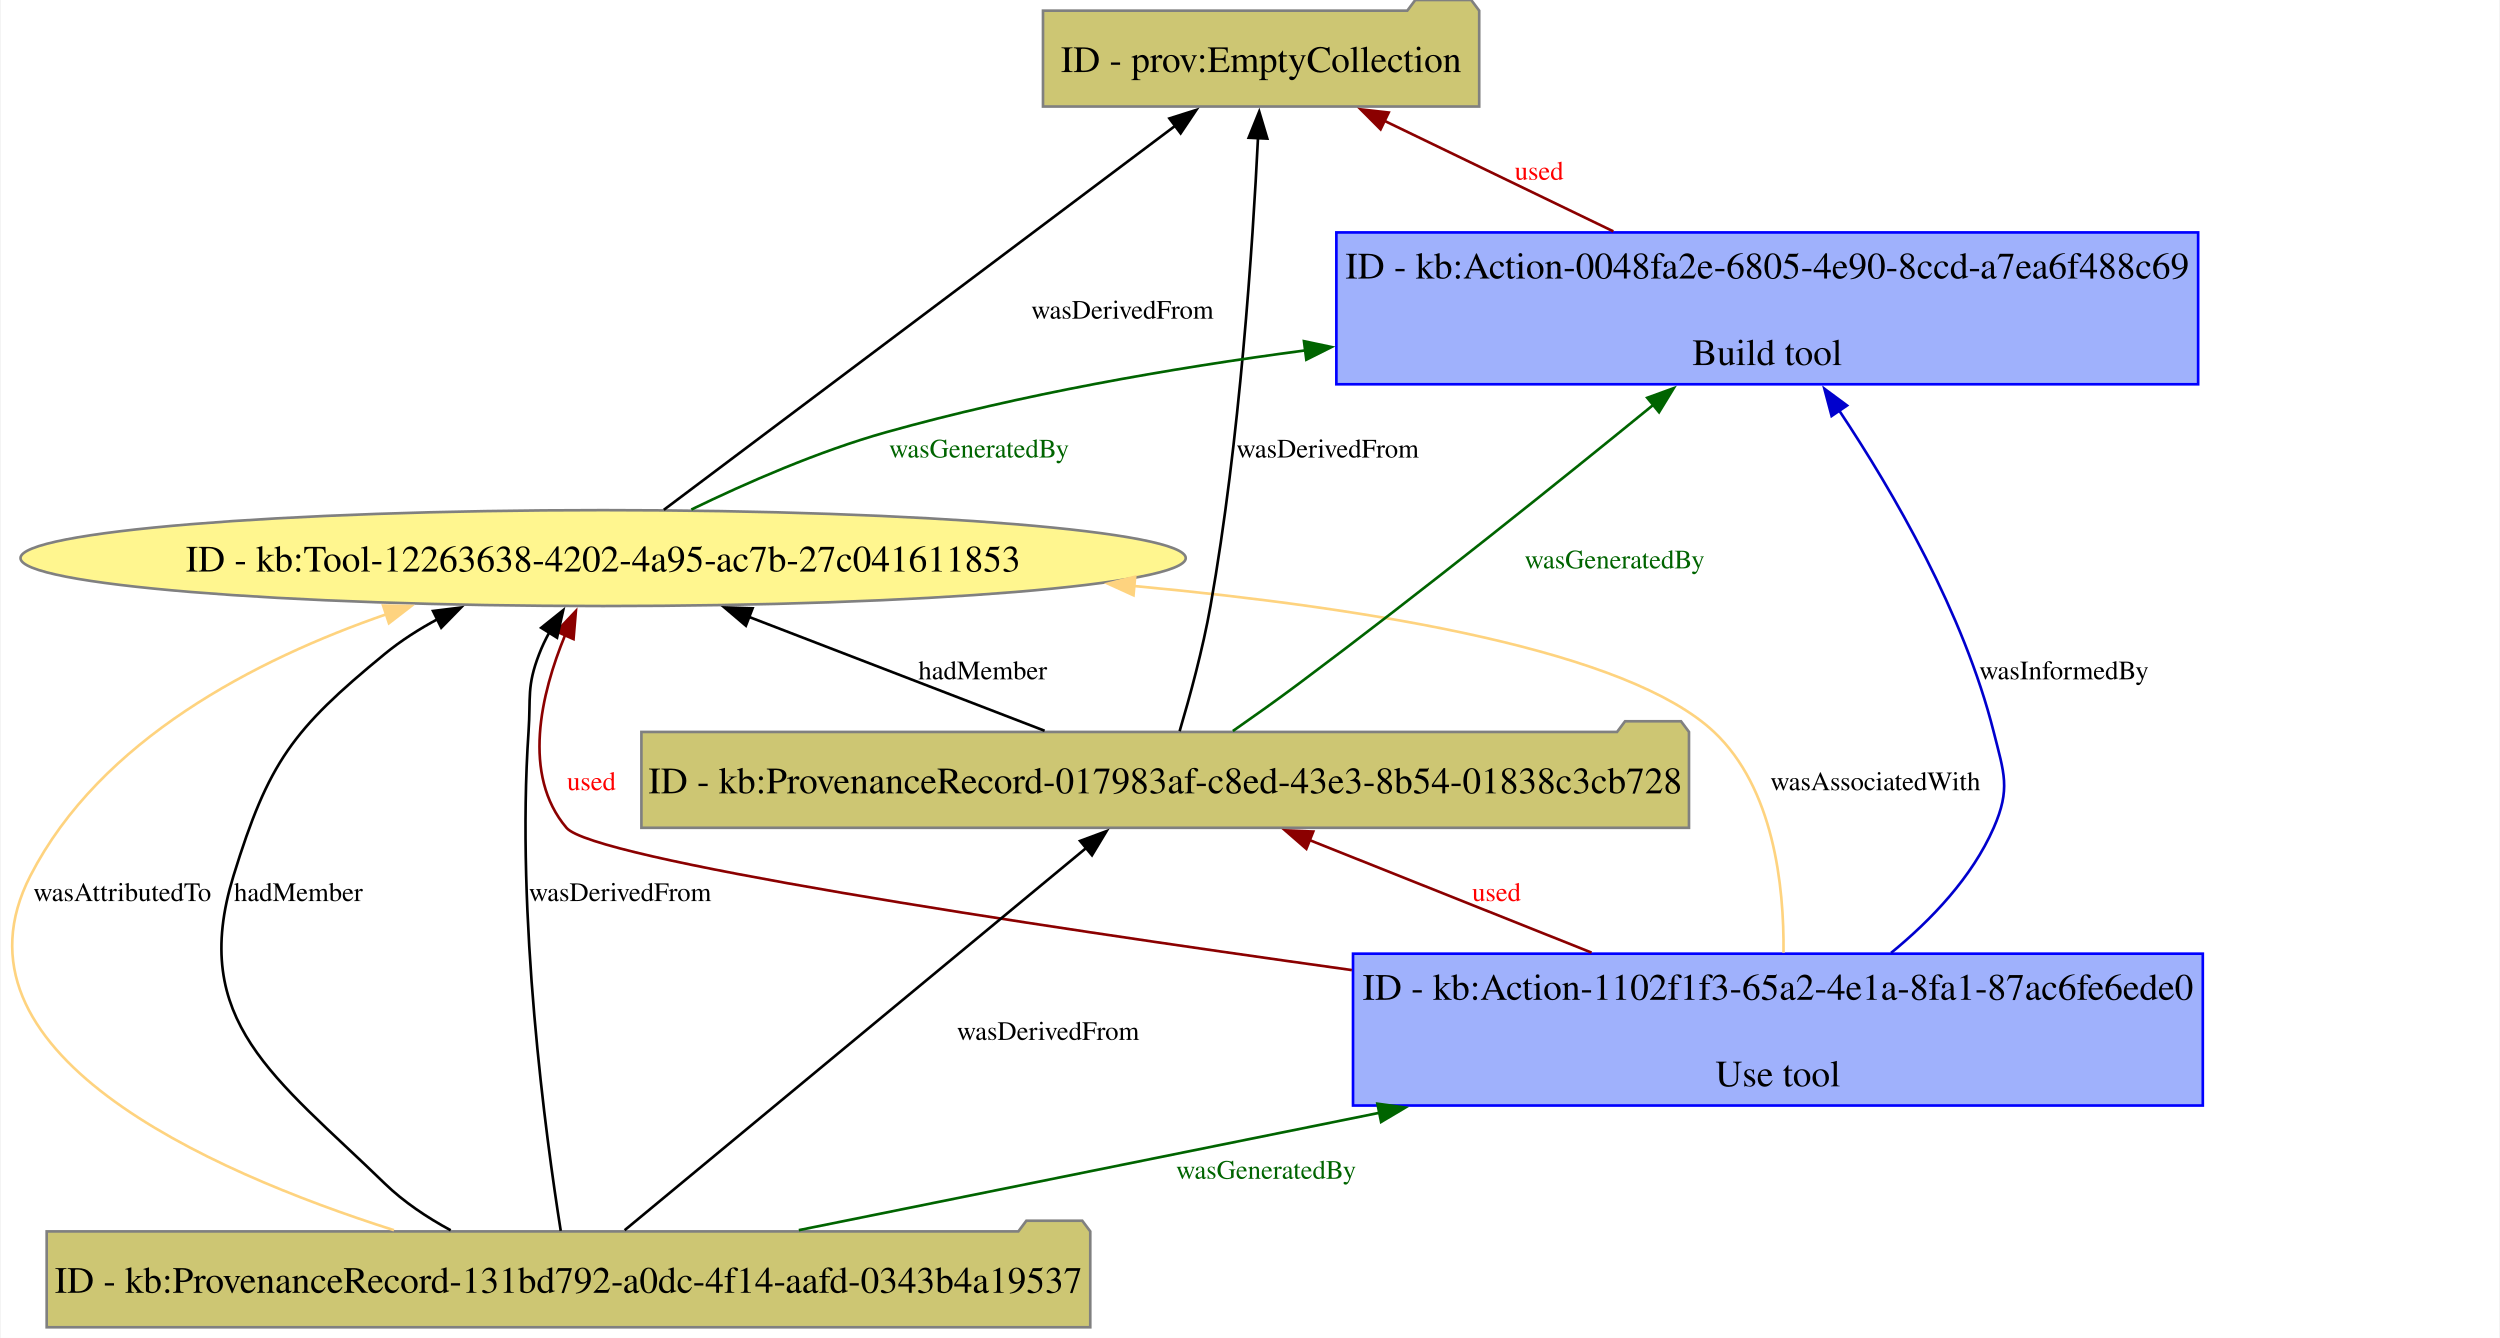
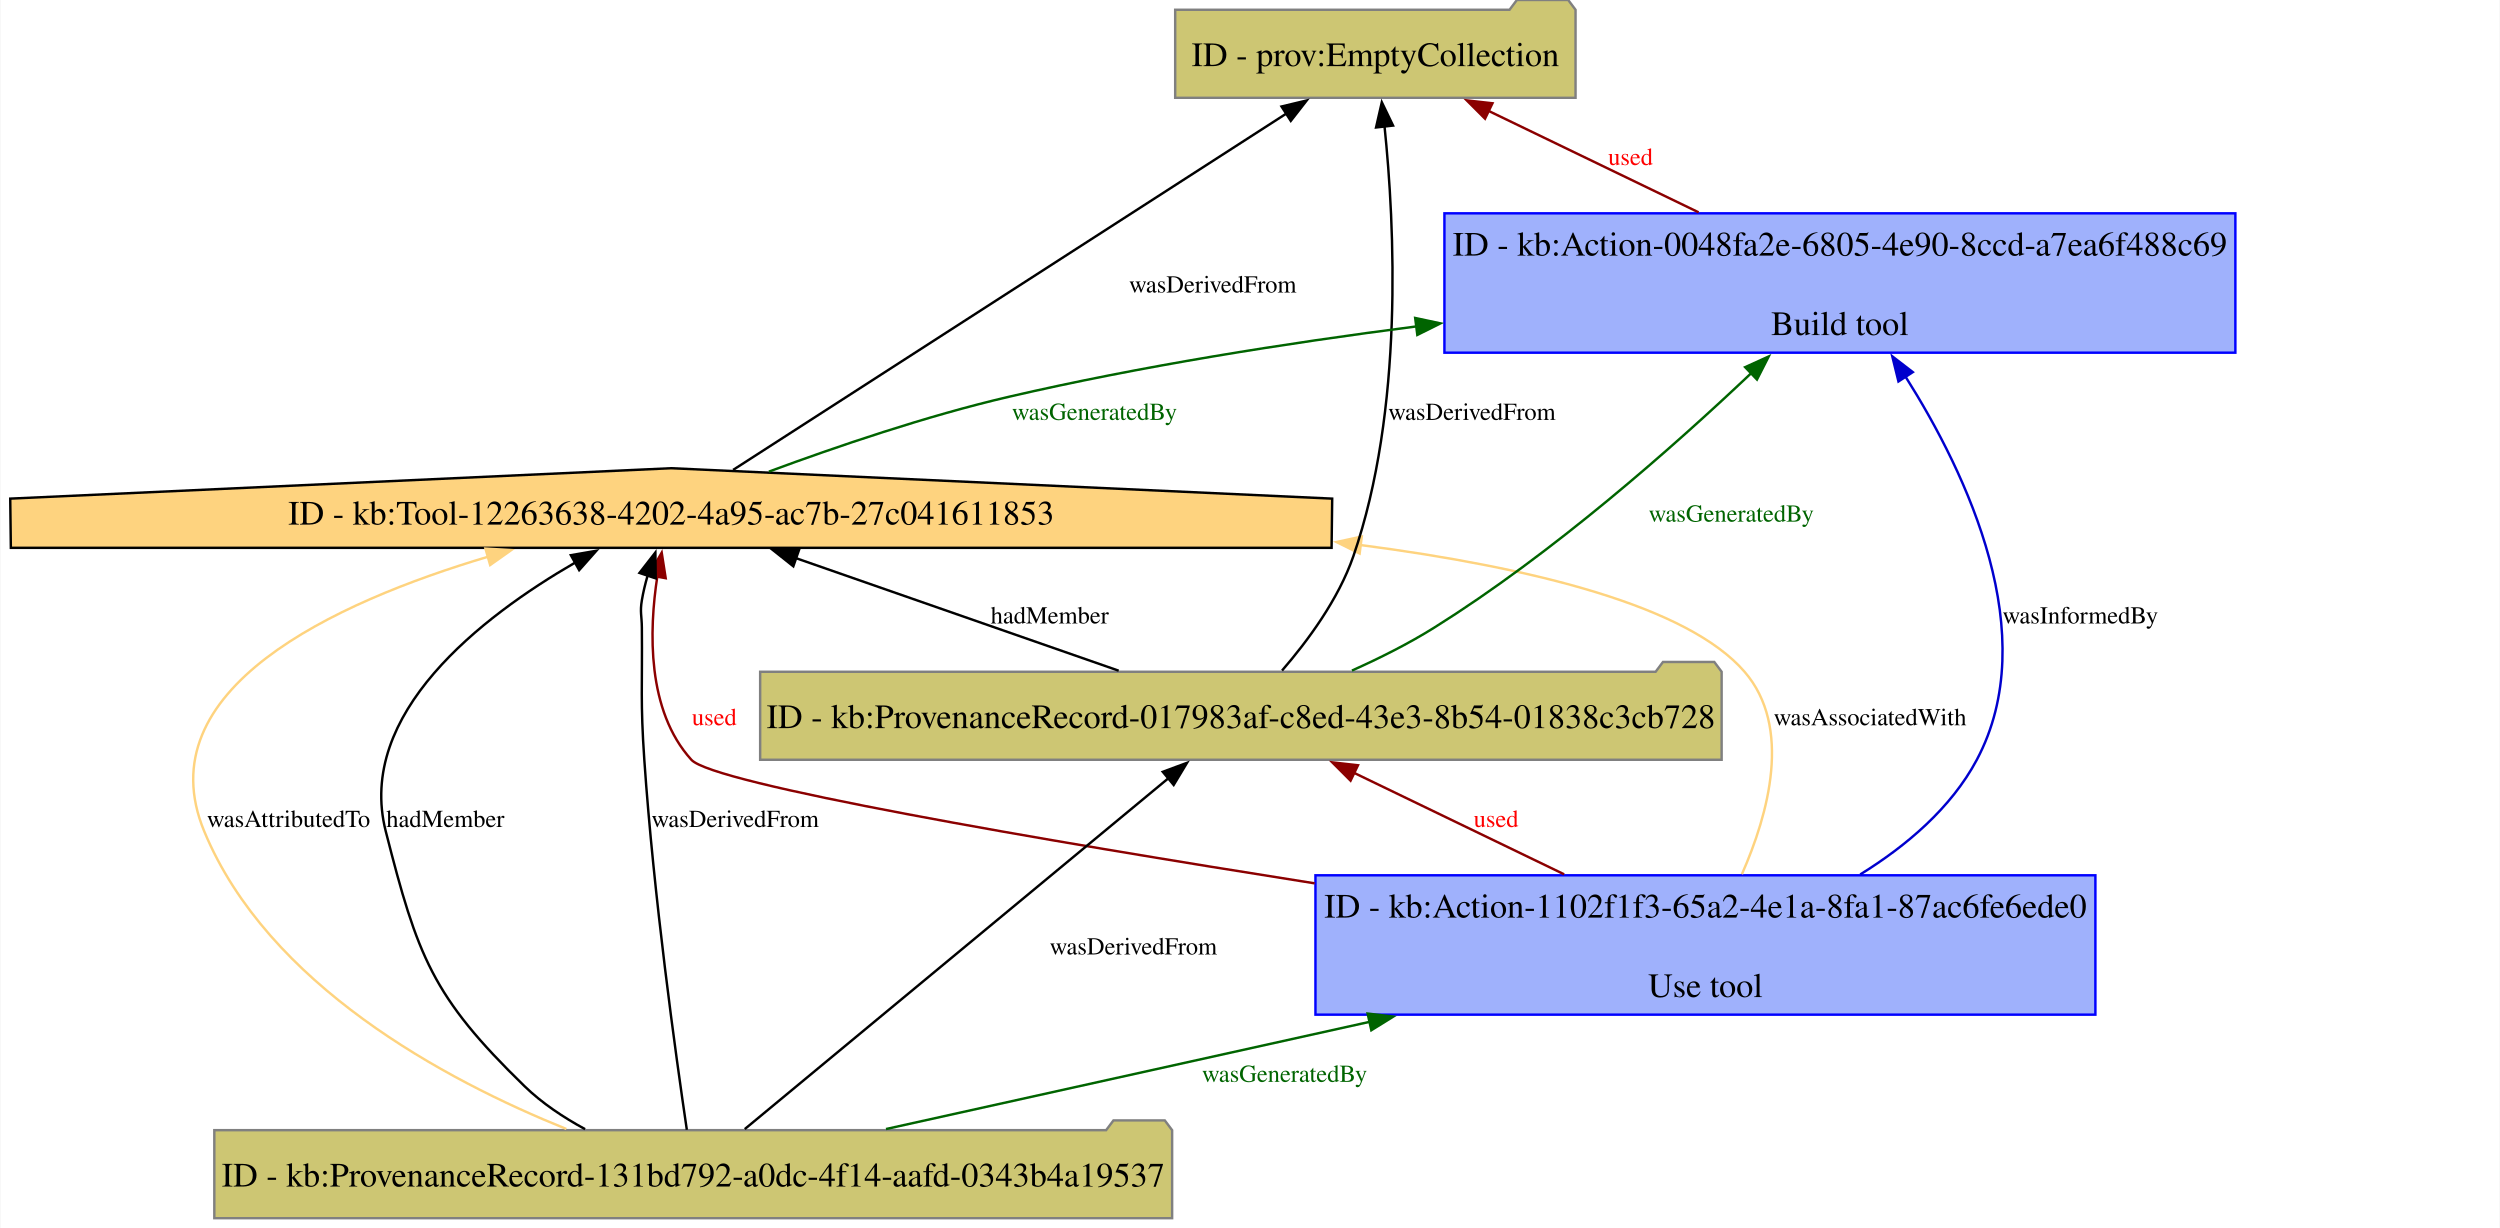
- <svg xmlns="http://www.w3.org/2000/svg" xmlns:xlink="http://www.w3.org/1999/xlink" width="938pt" height="502pt" viewBox="0.00 0.00 937.94 502.25">
+ <svg xmlns="http://www.w3.org/2000/svg" xmlns:xlink="http://www.w3.org/1999/xlink" width="1022pt" height="502pt" viewBox="0.00 0.00 1022.14 502.25">
  <g id="graph0" class="graph" transform="scale(1 1) rotate(0) translate(4 498.25)">
-     <polygon fill="white" stroke="none" points="-4,4 -4,-498.25 933.94,-498.25 933.94,4 -4,4" />
+     <polygon fill="white" stroke="none" points="-4,4 -4,-498.25 1018.14,-498.25 1018.14,4 -4,4" />
    <g id="node1" class="node">
      <g id="a_node1">
        <a xlink:title="ID - http://example.org/kb/Action-0048fa2e-6805-4e90-8ccd-a7ea6f488c69">
-           <polygon fill="#9fb1fc" stroke="#0000ff" points="820.89,-411 497.39,-411 497.39,-354 820.89,-354 820.89,-411" />
-           <text text-anchor="middle" x="659.14" y="-393.7" font-family="Times,serif" font-size="14.00">ID - kb:Action-0048fa2e-6805-4e90-8ccd-a7ea6f488c69</text>
-           <text text-anchor="middle" x="659.14" y="-361.2" font-family="Times,serif" font-size="14.00">Build tool</text>
+           <polygon fill="#9fb1fc" stroke="#0000ff" points="910.09,-411 586.59,-411 586.59,-354 910.09,-354 910.09,-411" />
+           <text text-anchor="middle" x="748.34" y="-393.7" font-family="Times,serif" font-size="14.00">ID - kb:Action-0048fa2e-6805-4e90-8ccd-a7ea6f488c69</text>
+           <text text-anchor="middle" x="748.34" y="-361.2" font-family="Times,serif" font-size="14.00">Build tool</text>
        </a>
      </g>
    </g>
    <g id="node6" class="node">
      <g id="a_node6">
        <a xlink:title="ID - http://www.w3.org/ns/prov#EmptyCollection">
-           <polygon fill="#cdc673" stroke="#808080" points="551.01,-494.25 548.01,-498.25 527.01,-498.25 524.01,-494.25 387.26,-494.25 387.26,-458.25 551.01,-458.25 551.01,-494.25" />
-           <text text-anchor="middle" x="469.14" y="-471.2" font-family="Times,serif" font-size="14.00">ID - prov:EmptyCollection</text>
+           <polygon fill="#cdc673" stroke="#808080" points="640.22,-494.25 637.22,-498.25 616.22,-498.25 613.22,-494.25 476.47,-494.25 476.47,-458.25 640.22,-458.25 640.22,-494.25" />
+           <text text-anchor="middle" x="558.34" y="-471.2" font-family="Times,serif" font-size="14.00">ID - prov:EmptyCollection</text>
        </a>
      </g>
    </g>
    <g id="edge1" class="edge">
-       <path fill="none" stroke="#8b0000" d="M601.36,-411.4C573.82,-424.7 541.32,-440.39 515.44,-452.89" />
-       <polygon fill="#8b0000" stroke="#8b0000" points="513.99,-449.7 506.51,-457.2 517.03,-456.01 513.99,-449.7" />
-       <text text-anchor="middle" x="573.51" y="-430.75" font-family="Times,serif" font-size="10.00" fill="red">used</text>
+       <path fill="none" stroke="#8b0000" d="M690.56,-411.4C663.02,-424.7 630.53,-440.39 604.64,-452.89" />
+       <polygon fill="#8b0000" stroke="#8b0000" points="603.2,-449.7 595.71,-457.2 606.24,-456.01 603.2,-449.7" />
+       <text text-anchor="middle" x="662.72" y="-430.75" font-family="Times,serif" font-size="10.00" fill="red">used</text>
    </g>
    <g id="node2" class="node">
      <g id="a_node2">
        <a xlink:title="ID - http://example.org/kb/Action-1102f1f3-65a2-4e1a-8fa1-87ac6fe6ede0">
-           <polygon fill="#9fb1fc" stroke="#0000ff" points="822.64,-140.25 503.64,-140.25 503.64,-83.25 822.64,-83.25 822.64,-140.25" />
-           <text text-anchor="middle" x="663.14" y="-122.95" font-family="Times,serif" font-size="14.00">ID - kb:Action-1102f1f3-65a2-4e1a-8fa1-87ac6fe6ede0</text>
-           <text text-anchor="middle" x="663.14" y="-90.45" font-family="Times,serif" font-size="14.00">Use tool</text>
+           <polygon fill="#9fb1fc" stroke="#0000ff" points="852.84,-140.25 533.84,-140.25 533.84,-83.25 852.84,-83.25 852.84,-140.25" />
+           <text text-anchor="middle" x="693.34" y="-122.95" font-family="Times,serif" font-size="14.00">ID - kb:Action-1102f1f3-65a2-4e1a-8fa1-87ac6fe6ede0</text>
+           <text text-anchor="middle" x="693.34" y="-90.45" font-family="Times,serif" font-size="14.00">Use tool</text>
        </a>
      </g>
    </g>
    <g id="edge2" class="edge">
-       <path fill="none" stroke="#0000cd" d="M705.6,-140.53C720.72,-152.91 736,-168.92 744.14,-187.5 750.56,-202.16 748.05,-207.98 744.14,-223.5 732.95,-267.93 706.56,-313.46 686.13,-344.16" />
-       <polygon fill="#0000cd" stroke="#0000cd" points="683.3,-342.09 680.58,-352.33 689.09,-346.03 683.3,-342.09" />
-       <text text-anchor="middle" x="770.52" y="-243.25" font-family="Times,serif" font-size="10.00">wasInformedBy</text>
+       <path fill="none" stroke="#0000cd" d="M756.65,-140.59C775.45,-152.22 793.81,-167.71 804.34,-187.5 831.43,-238.39 800.61,-303.95 775.1,-344.33" />
+       <polygon fill="#0000cd" stroke="#0000cd" points="772.29,-342.23 769.76,-352.52 778.16,-346.05 772.29,-342.23" />
+       <text text-anchor="middle" x="846.69" y="-243.25" font-family="Times,serif" font-size="10.00">wasInformedBy</text>
    </g>
    <g id="node3" class="node">
      <g id="a_node3">
        <a xlink:title="ID - http://example.org/kb/ProvenanceRecord-017983af-c8ed-43e3-8b54-01838c3cb728">
-           <polygon fill="#cdc673" stroke="#808080" points="629.76,-223.5 626.76,-227.5 605.76,-227.5 602.76,-223.5 236.51,-223.5 236.51,-187.5 629.76,-187.5 629.76,-223.5" />
-           <text text-anchor="middle" x="433.14" y="-200.45" font-family="Times,serif" font-size="14.00">ID - kb:ProvenanceRecord-017983af-c8ed-43e3-8b54-01838c3cb728</text>
+           <polygon fill="#cdc673" stroke="#808080" points="699.97,-223.5 696.97,-227.5 675.97,-227.5 672.97,-223.5 306.72,-223.5 306.72,-187.5 699.97,-187.5 699.97,-223.5" />
+           <text text-anchor="middle" x="503.34" y="-200.45" font-family="Times,serif" font-size="14.00">ID - kb:ProvenanceRecord-017983af-c8ed-43e3-8b54-01838c3cb728</text>
        </a>
      </g>
    </g>
    <g id="edge3" class="edge">
-       <path fill="none" stroke="#8b0000" d="M593.19,-140.65C559.12,-154.25 518.77,-170.34 487.11,-182.97" />
-       <polygon fill="#8b0000" stroke="#8b0000" points="486.12,-179.6 478.13,-186.55 488.72,-186.1 486.12,-179.6" />
-       <text text-anchor="middle" x="557.51" y="-160" font-family="Times,serif" font-size="10.00" fill="red">used</text>
+       <path fill="none" stroke="#8b0000" d="M635.56,-140.65C608.02,-153.95 575.53,-169.64 549.64,-182.14" />
+       <polygon fill="#8b0000" stroke="#8b0000" points="548.2,-178.95 540.71,-186.45 551.24,-185.26 548.2,-178.95" />
+       <text text-anchor="middle" x="607.72" y="-160" font-family="Times,serif" font-size="10.00" fill="red">used</text>
    </g>
    <g id="node5" class="node">
      <g id="a_node5">
        <a xlink:title="ID - http://example.org/kb/Tool-12263638-4202-4a95-ac7b-27c041611853">
-           <ellipse fill="#fff68f" stroke="#808080" cx="222.14" cy="-288.75" rx="218.71" ry="18" />
-           <text text-anchor="middle" x="222.14" y="-283.7" font-family="Times,serif" font-size="14.00">ID - kb:Tool-12263638-4202-4a95-ac7b-27c041611853</text>
+           <polygon fill="#fed37f" stroke="black" points="540.69,-294.31 270.34,-306.75 0,-294.31 0.25,-274.19 540.44,-274.19 540.69,-294.31" />
+           <text text-anchor="middle" x="270.34" y="-283.7" font-family="Times,serif" font-size="14.00">ID - kb:Tool-12263638-4202-4a95-ac7b-27c041611853</text>
        </a>
      </g>
    </g>
    <g id="edge4" class="edge">
-       <path fill="none" stroke="#8b0000" d="M503.21,-134.09C376.18,-151.81 218.21,-175.93 208.39,-187.5 191.56,-207.32 198.78,-237.73 207.88,-259.86" />
-       <polygon fill="#8b0000" stroke="#8b0000" points="204.64,-261.19 211.92,-268.89 211.03,-258.34 204.64,-261.19" />
-       <text text-anchor="middle" x="217.76" y="-201.62" font-family="Times,serif" font-size="10.00" fill="red">used</text>
+       <path fill="none" stroke="#8b0000" d="M533.52,-136.96C420.52,-154.81 287.55,-177.64 278.59,-187.5 260.38,-207.55 261.21,-240.11 264.69,-262.66" />
+       <polygon fill="#8b0000" stroke="#8b0000" points="261.2,-263.03 266.46,-272.23 268.09,-261.76 261.2,-263.03" />
+       <text text-anchor="middle" x="287.97" y="-201.62" font-family="Times,serif" font-size="10.00" fill="red">used</text>
    </g>
    <g id="edge5" class="edge">
-       <path fill="none" stroke="#fed37f" d="M665.24,-140.62C665.51,-165.94 661.49,-202.46 639.14,-223.5 606.94,-253.8 512.39,-269.81 421.45,-278.27" />
-       <polygon fill="#fed37f" stroke="#fed37f" points="421.24,-274.78 411.6,-279.16 421.87,-281.75 421.24,-274.78" />
-       <text text-anchor="middle" x="699.73" y="-201.62" font-family="Times,serif" font-size="10.00">wasAssociatedWith</text>
+       <path fill="none" stroke="#fed37f" d="M708.26,-140.7C719.14,-165.38 728.91,-200.87 709.34,-223.5 686.23,-250.25 623.25,-266.07 551.97,-275.37" />
+       <polygon fill="#fed37f" stroke="#fed37f" points="551.92,-271.85 542.43,-276.56 552.79,-278.8 551.92,-271.85" />
+       <text text-anchor="middle" x="760.69" y="-201.62" font-family="Times,serif" font-size="10.00">wasAssociatedWith</text>
    </g>
    <g id="edge6" class="edge">
-       <path fill="none" stroke="darkgreen" d="M458.53,-223.83C466.48,-229.37 475.24,-235.6 483.14,-241.5 529.57,-276.17 581.32,-317.7 616.62,-346.48" />
-       <polygon fill="darkgreen" stroke="darkgreen" points="614.09,-348.93 624.05,-352.55 618.52,-343.51 614.09,-348.93" />
-       <text text-anchor="middle" x="601.84" y="-284.88" font-family="Times,serif" font-size="10.00" fill="darkgreen">wasGeneratedBy</text>
+       <path fill="none" stroke="darkgreen" d="M548.77,-223.99C560.06,-229.04 571.91,-234.98 582.34,-241.5 630.76,-271.78 679.99,-315.23 712.13,-345.68" />
+       <polygon fill="darkgreen" stroke="darkgreen" points="709.58,-348.08 719.23,-352.46 714.42,-343.02 709.58,-348.08" />
+       <text text-anchor="middle" x="703.91" y="-284.88" font-family="Times,serif" font-size="10.00" fill="darkgreen">wasGeneratedBy</text>
    </g>
    <g id="edge7" class="edge">
-       <path fill="none" stroke="black" d="M387.87,-223.93C355.28,-236.48 311.15,-253.47 276.63,-266.77" />
-       <polygon fill="black" stroke="black" points="275.73,-263.36 267.66,-270.22 278.25,-269.9 275.73,-263.36" />
-       <text text-anchor="middle" x="364.65" y="-243.25" font-family="Times,serif" font-size="10.00">hadMember</text>
+       <path fill="none" stroke="black" d="M453.36,-223.93C414.37,-237.53 360.43,-256.34 321.22,-270.01" />
+       <polygon fill="black" stroke="black" points="320.29,-266.63 312,-273.22 322.59,-273.24 320.29,-266.63" />
+       <text text-anchor="middle" x="425.17" y="-243.25" font-family="Times,serif" font-size="10.00">hadMember</text>
    </g>
    <g id="edge8" class="edge">
-       <path fill="none" stroke="black" d="M438.55,-223.78C442.36,-236.61 447.27,-254.62 450.14,-270.75 461.15,-332.82 466.02,-406.69 467.97,-446.46" />
-       <polygon fill="black" stroke="black" points="464.47,-446.54 468.43,-456.37 471.46,-446.22 464.47,-446.54" />
-       <text text-anchor="middle" x="494.12" y="-326.5" font-family="Times,serif" font-size="10.00">wasDerivedFrom</text>
+       <path fill="none" stroke="black" d="M520.17,-223.99C530.65,-236.08 543.25,-253.12 549.34,-270.75 570.01,-330.57 566.28,-406.12 562.09,-446.57" />
+       <polygon fill="black" stroke="black" points="558.62,-446.11 560.98,-456.44 565.58,-446.89 558.62,-446.11" />
+       <text text-anchor="middle" x="597.84" y="-326.5" font-family="Times,serif" font-size="10.00">wasDerivedFrom</text>
    </g>
    <g id="node4" class="node">
      <g id="a_node4">
        <a xlink:title="ID - http://example.org/kb/ProvenanceRecord-131bd792-a0dc-4f14-aafd-0343b4a19537">
-           <polygon fill="#cdc673" stroke="#808080" points="405.01,-36 402.01,-40 381.01,-40 378.01,-36 13.26,-36 13.26,0 405.01,0 405.01,-36" />
-           <text text-anchor="middle" x="209.14" y="-12.95" font-family="Times,serif" font-size="14.00">ID - kb:ProvenanceRecord-131bd792-a0dc-4f14-aafd-0343b4a19537</text>
+           <polygon fill="#cdc673" stroke="#808080" points="475.22,-36 472.22,-40 451.22,-40 448.22,-36 83.47,-36 83.47,0 475.22,0 475.22,-36" />
+           <text text-anchor="middle" x="279.34" y="-12.95" font-family="Times,serif" font-size="14.00">ID - kb:ProvenanceRecord-131bd792-a0dc-4f14-aafd-0343b4a19537</text>
        </a>
      </g>
    </g>
    <g id="edge9" class="edge">
-       <path fill="none" stroke="darkgreen" d="M295.6,-36.47C357.15,-48.91 441.41,-65.94 513.73,-80.56" />
-       <polygon fill="darkgreen" stroke="darkgreen" points="512.79,-83.94 523.29,-82.49 514.18,-77.08 512.79,-83.94" />
-       <text text-anchor="middle" x="471.01" y="-55.75" font-family="Times,serif" font-size="10.00" fill="darkgreen">wasGeneratedBy</text>
+       <path fill="none" stroke="darkgreen" d="M358.19,-36.47C414.08,-48.86 490.52,-65.8 556.29,-80.38" />
+       <polygon fill="darkgreen" stroke="darkgreen" points="555.17,-83.71 565.69,-82.46 556.69,-76.88 555.17,-83.71" />
+       <text text-anchor="middle" x="521.22" y="-55.75" font-family="Times,serif" font-size="10.00" fill="darkgreen">wasGeneratedBy</text>
    </g>
    <g id="edge10" class="edge">
-       <path fill="none" stroke="black" d="M230.21,-36.45C270.34,-69.68 357.8,-142.11 403.69,-180.11" />
-       <polygon fill="black" stroke="black" points="401.18,-182.58 411.12,-186.26 405.65,-177.19 401.18,-182.58" />
-       <text text-anchor="middle" x="389.16" y="-107.88" font-family="Times,serif" font-size="10.00">wasDerivedFrom</text>
+       <path fill="none" stroke="black" d="M300.42,-36.45C340.54,-69.68 428,-142.11 473.89,-180.11" />
+       <polygon fill="black" stroke="black" points="471.39,-182.58 481.32,-186.26 475.85,-177.19 471.39,-182.58" />
+       <text text-anchor="middle" x="459.37" y="-107.88" font-family="Times,serif" font-size="10.00">wasDerivedFrom</text>
    </g>
    <g id="edge11" class="edge">
-       <path fill="none" stroke="black" d="M164.91,-36.42C156.04,-41.23 147.27,-47.07 140.14,-54 99.11,-93.85 66.53,-114.85 83.39,-169.5 96.59,-212.29 105.54,-224.32 140.14,-252.75 146.22,-257.75 153.13,-262.15 160.28,-265.98" />
-       <polygon fill="black" stroke="black" points="158.28,-268.89 168.79,-270.19 161.38,-262.62 158.28,-268.89" />
-       <text text-anchor="middle" x="107.76" y="-160" font-family="Times,serif" font-size="10.00">hadMember</text>
+       <path fill="none" stroke="black" d="M235.12,-36.42C226.25,-41.23 217.47,-47.07 210.34,-54 172.5,-90.76 166.61,-107.13 153.59,-158.25 141.36,-206.32 192.62,-245.91 231.1,-268.18" />
+       <polygon fill="black" stroke="black" points="229.3,-271.18 239.74,-272.99 232.7,-265.06 229.3,-271.18" />
+       <text text-anchor="middle" x="177.97" y="-160" font-family="Times,serif" font-size="10.00">hadMember</text>
    </g>
    <g id="edge12" class="edge">
-       <path fill="none" stroke="#fed37f" d="M143.63,-36.45C72.53,-59.09 -26.66,-103.65 7.14,-169.5 33.37,-220.61 91.62,-250.69 140.89,-267.71" />
-       <polygon fill="#fed37f" stroke="#fed37f" points="139.54,-270.95 150.13,-270.77 141.74,-264.3 139.54,-270.95" />
-       <text text-anchor="middle" x="41.64" y="-160" font-family="Times,serif" font-size="10.00">wasAttributedTo</text>
+       <path fill="none" stroke="#fed37f" d="M227.46,-36.49C177.35,-56.71 105.33,-95.51 79.34,-158.25 55.32,-216.24 132.26,-251.76 195.56,-270.59" />
+       <polygon fill="#fed37f" stroke="#fed37f" points="194.36,-273.88 204.94,-273.27 196.29,-267.15 194.36,-273.88" />
+       <text text-anchor="middle" x="113.84" y="-160" font-family="Times,serif" font-size="10.00">wasAttributedTo</text>
    </g>
    <g id="edge13" class="edge">
-       <path fill="none" stroke="black" d="M206.23,-36.23C200.65,-71.42 189.41,-154.06 194.14,-223.5 195.03,-236.59 193.41,-240.51 198.14,-252.75 199.18,-255.46 200.47,-258.16 201.91,-260.79" />
-       <polygon fill="black" stroke="black" points="198.9,-262.58 207.16,-269.2 204.84,-258.87 198.9,-262.58" />
-       <text text-anchor="middle" x="228.51" y="-160" font-family="Times,serif" font-size="10.00">wasDerivedFrom</text>
+       <path fill="none" stroke="black" d="M276.73,-36.17C272.23,-66.58 263.15,-131.95 259.34,-187.5 257.7,-211.45 258.57,-217.5 258.34,-241.5 258.3,-246.5 257.52,-247.82 258.34,-252.75 258.9,-256.08 259.73,-259.51 260.7,-262.87" />
+       <polygon fill="black" stroke="black" points="257.36,-263.92 263.87,-272.29 264,-261.69 257.36,-263.92" />
+       <text text-anchor="middle" x="296.52" y="-160" font-family="Times,serif" font-size="10.00">wasDerivedFrom</text>
    </g>
    <g id="edge14" class="edge">
-       <path fill="none" stroke="darkgreen" d="M255.25,-306.97C275.79,-316.93 303.01,-328.88 328.39,-336 378.69,-350.12 434.57,-359.94 485.87,-366.73" />
-       <polygon fill="darkgreen" stroke="darkgreen" points="485.22,-370.17 495.58,-367.98 486.11,-363.23 485.22,-370.17" />
-       <text text-anchor="middle" x="363.26" y="-326.5" font-family="Times,serif" font-size="10.00" fill="darkgreen">wasGeneratedBy</text>
+       <path fill="none" stroke="darkgreen" d="M310.3,-305.36C337.6,-315.47 374.82,-328.16 408.59,-336 462.17,-348.43 521.35,-357.82 575.1,-364.74" />
+       <polygon fill="darkgreen" stroke="darkgreen" points="574.62,-368.2 584.98,-365.99 575.5,-361.26 574.62,-368.2" />
+       <text text-anchor="middle" x="443.47" y="-326.5" font-family="Times,serif" font-size="10.00" fill="darkgreen">wasGeneratedBy</text>
    </g>
    <g id="edge15" class="edge">
-       <path fill="none" stroke="black" d="M244.93,-306.87C289.03,-339.98 386.11,-412.9 436.84,-450.99" />
-       <polygon fill="black" stroke="black" points="434.73,-453.79 444.83,-456.99 438.93,-448.19 434.73,-453.79" />
-       <text text-anchor="middle" x="417.07" y="-378.62" font-family="Times,serif" font-size="10.00">wasDerivedFrom</text>
+       <path fill="none" stroke="black" d="M295.65,-306.05C346.88,-339.05 463.01,-413.84 522.2,-451.97" />
+       <polygon fill="black" stroke="black" points="519.96,-454.69 530.26,-457.16 523.75,-448.8 519.96,-454.69" />
+       <text text-anchor="middle" x="491.84" y="-378.62" font-family="Times,serif" font-size="10.00">wasDerivedFrom</text>
    </g>
  </g>
</svg>
